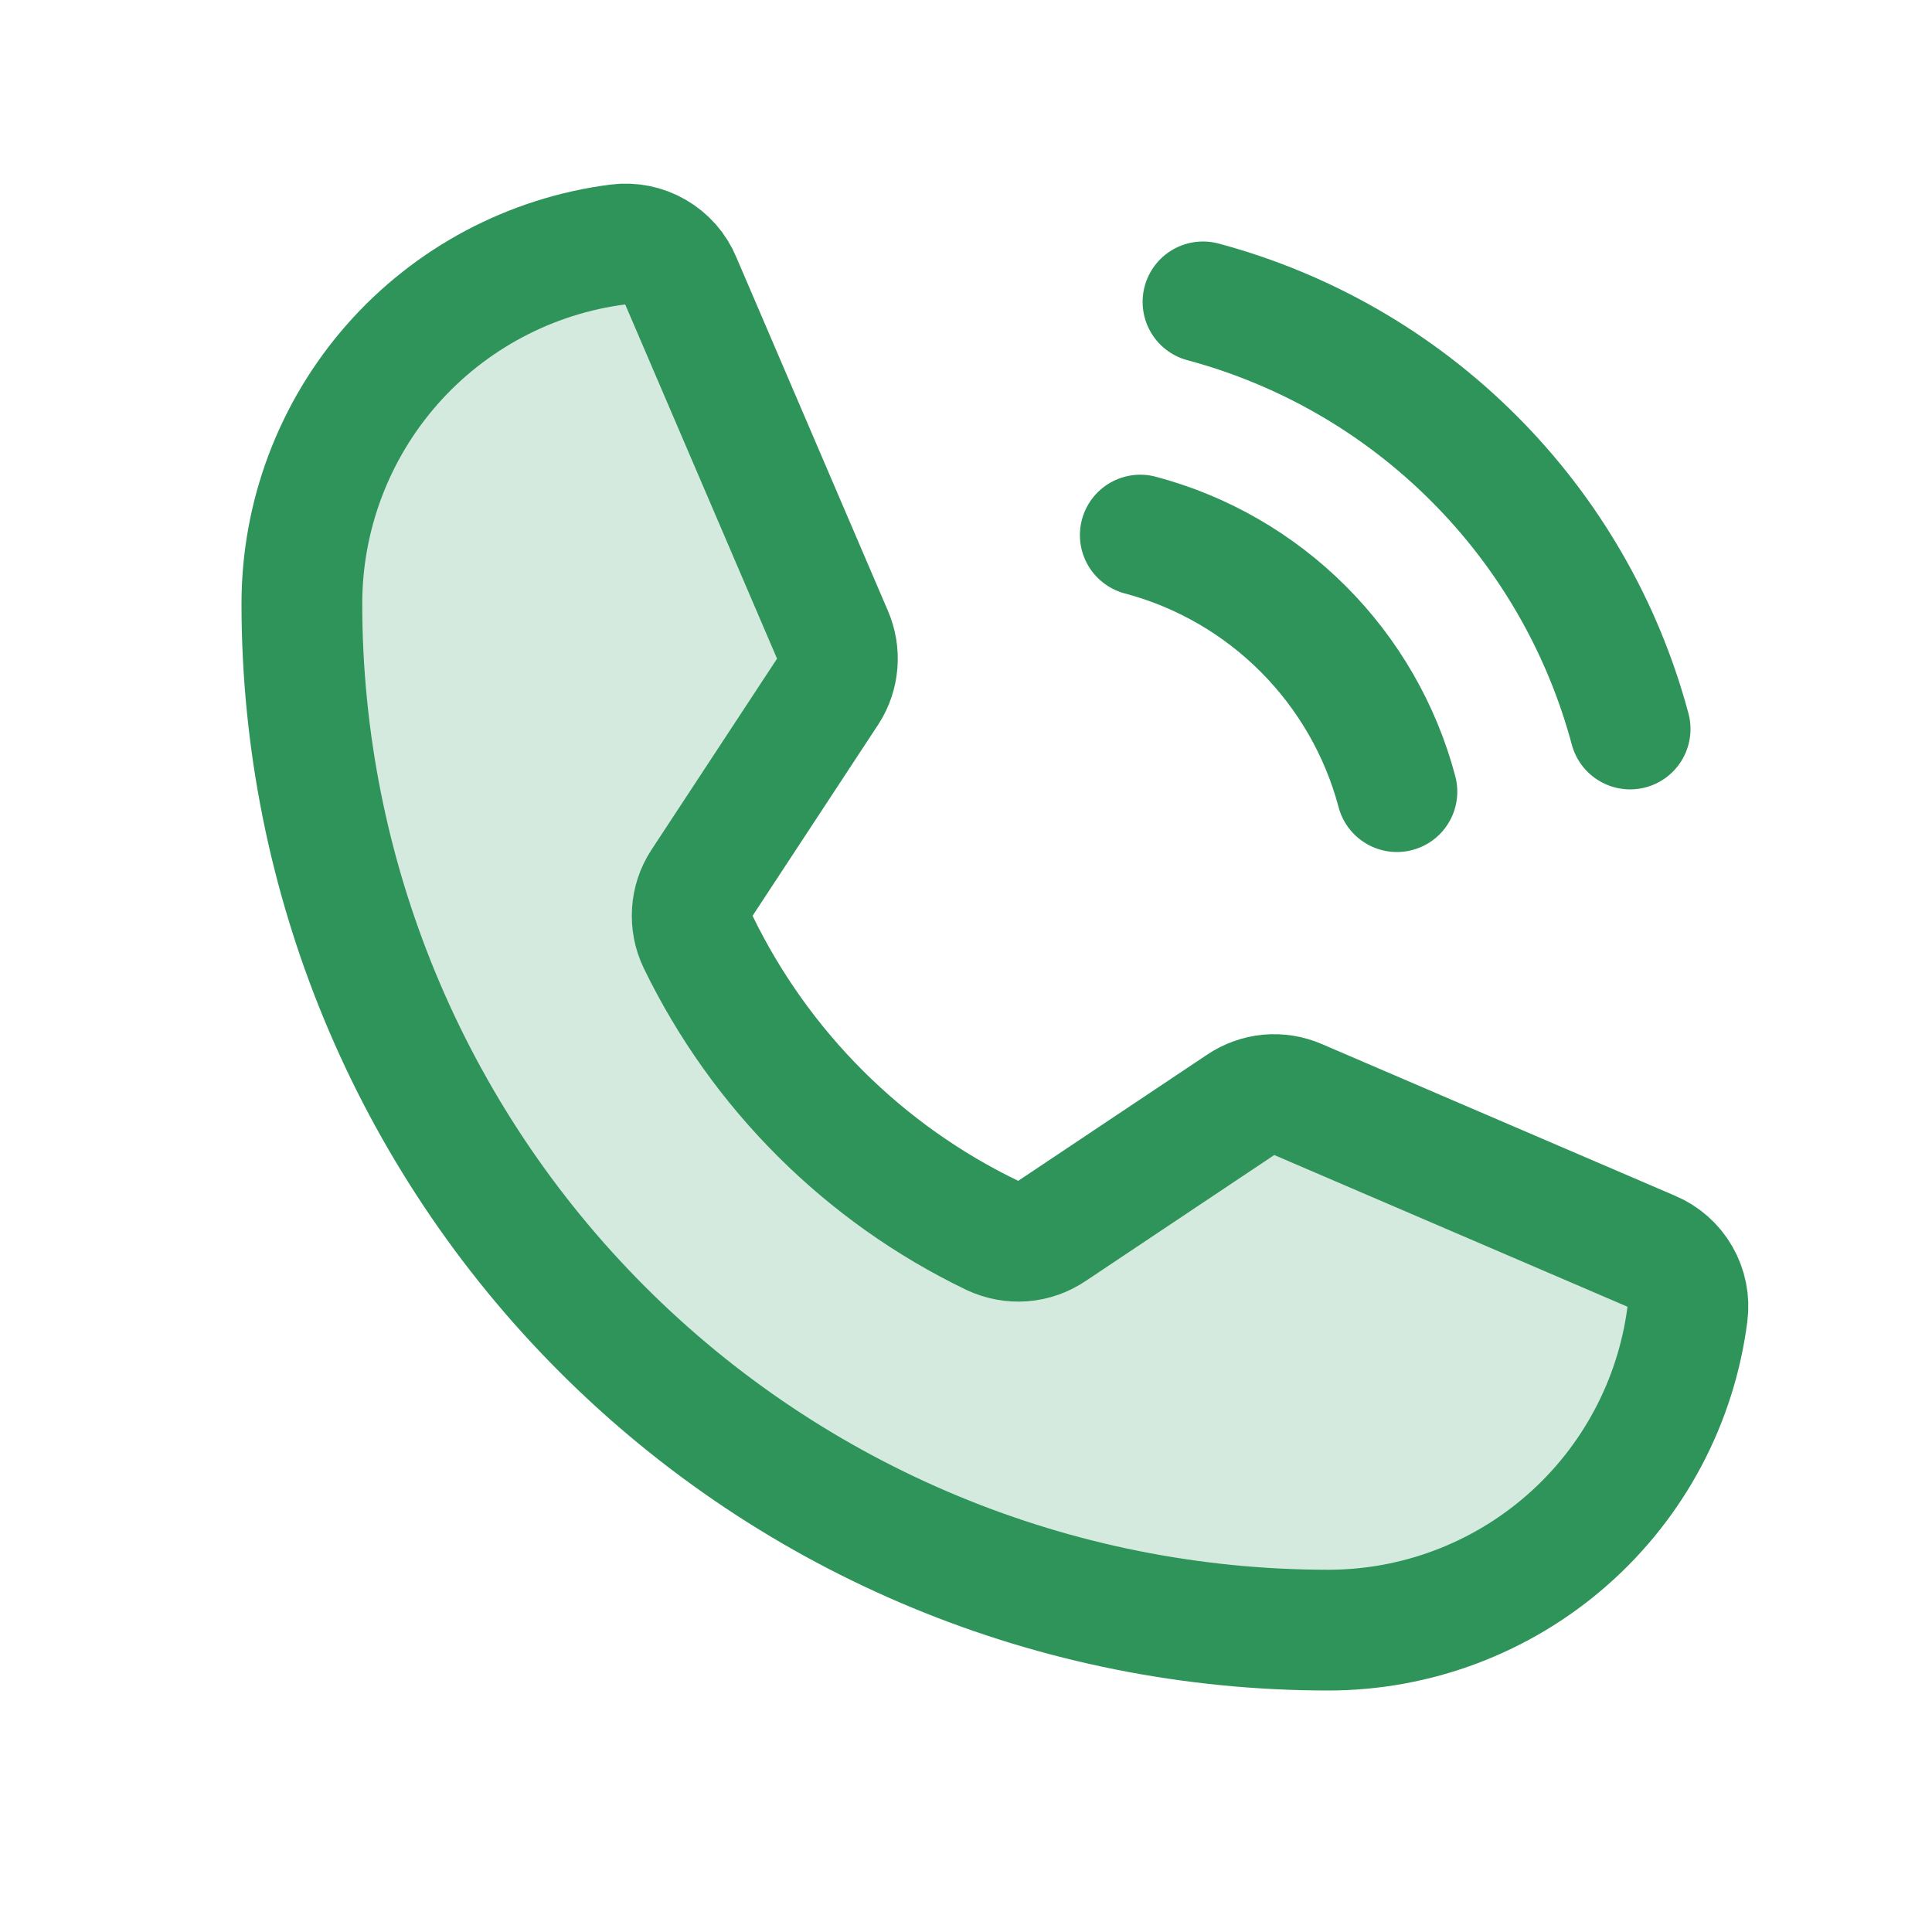
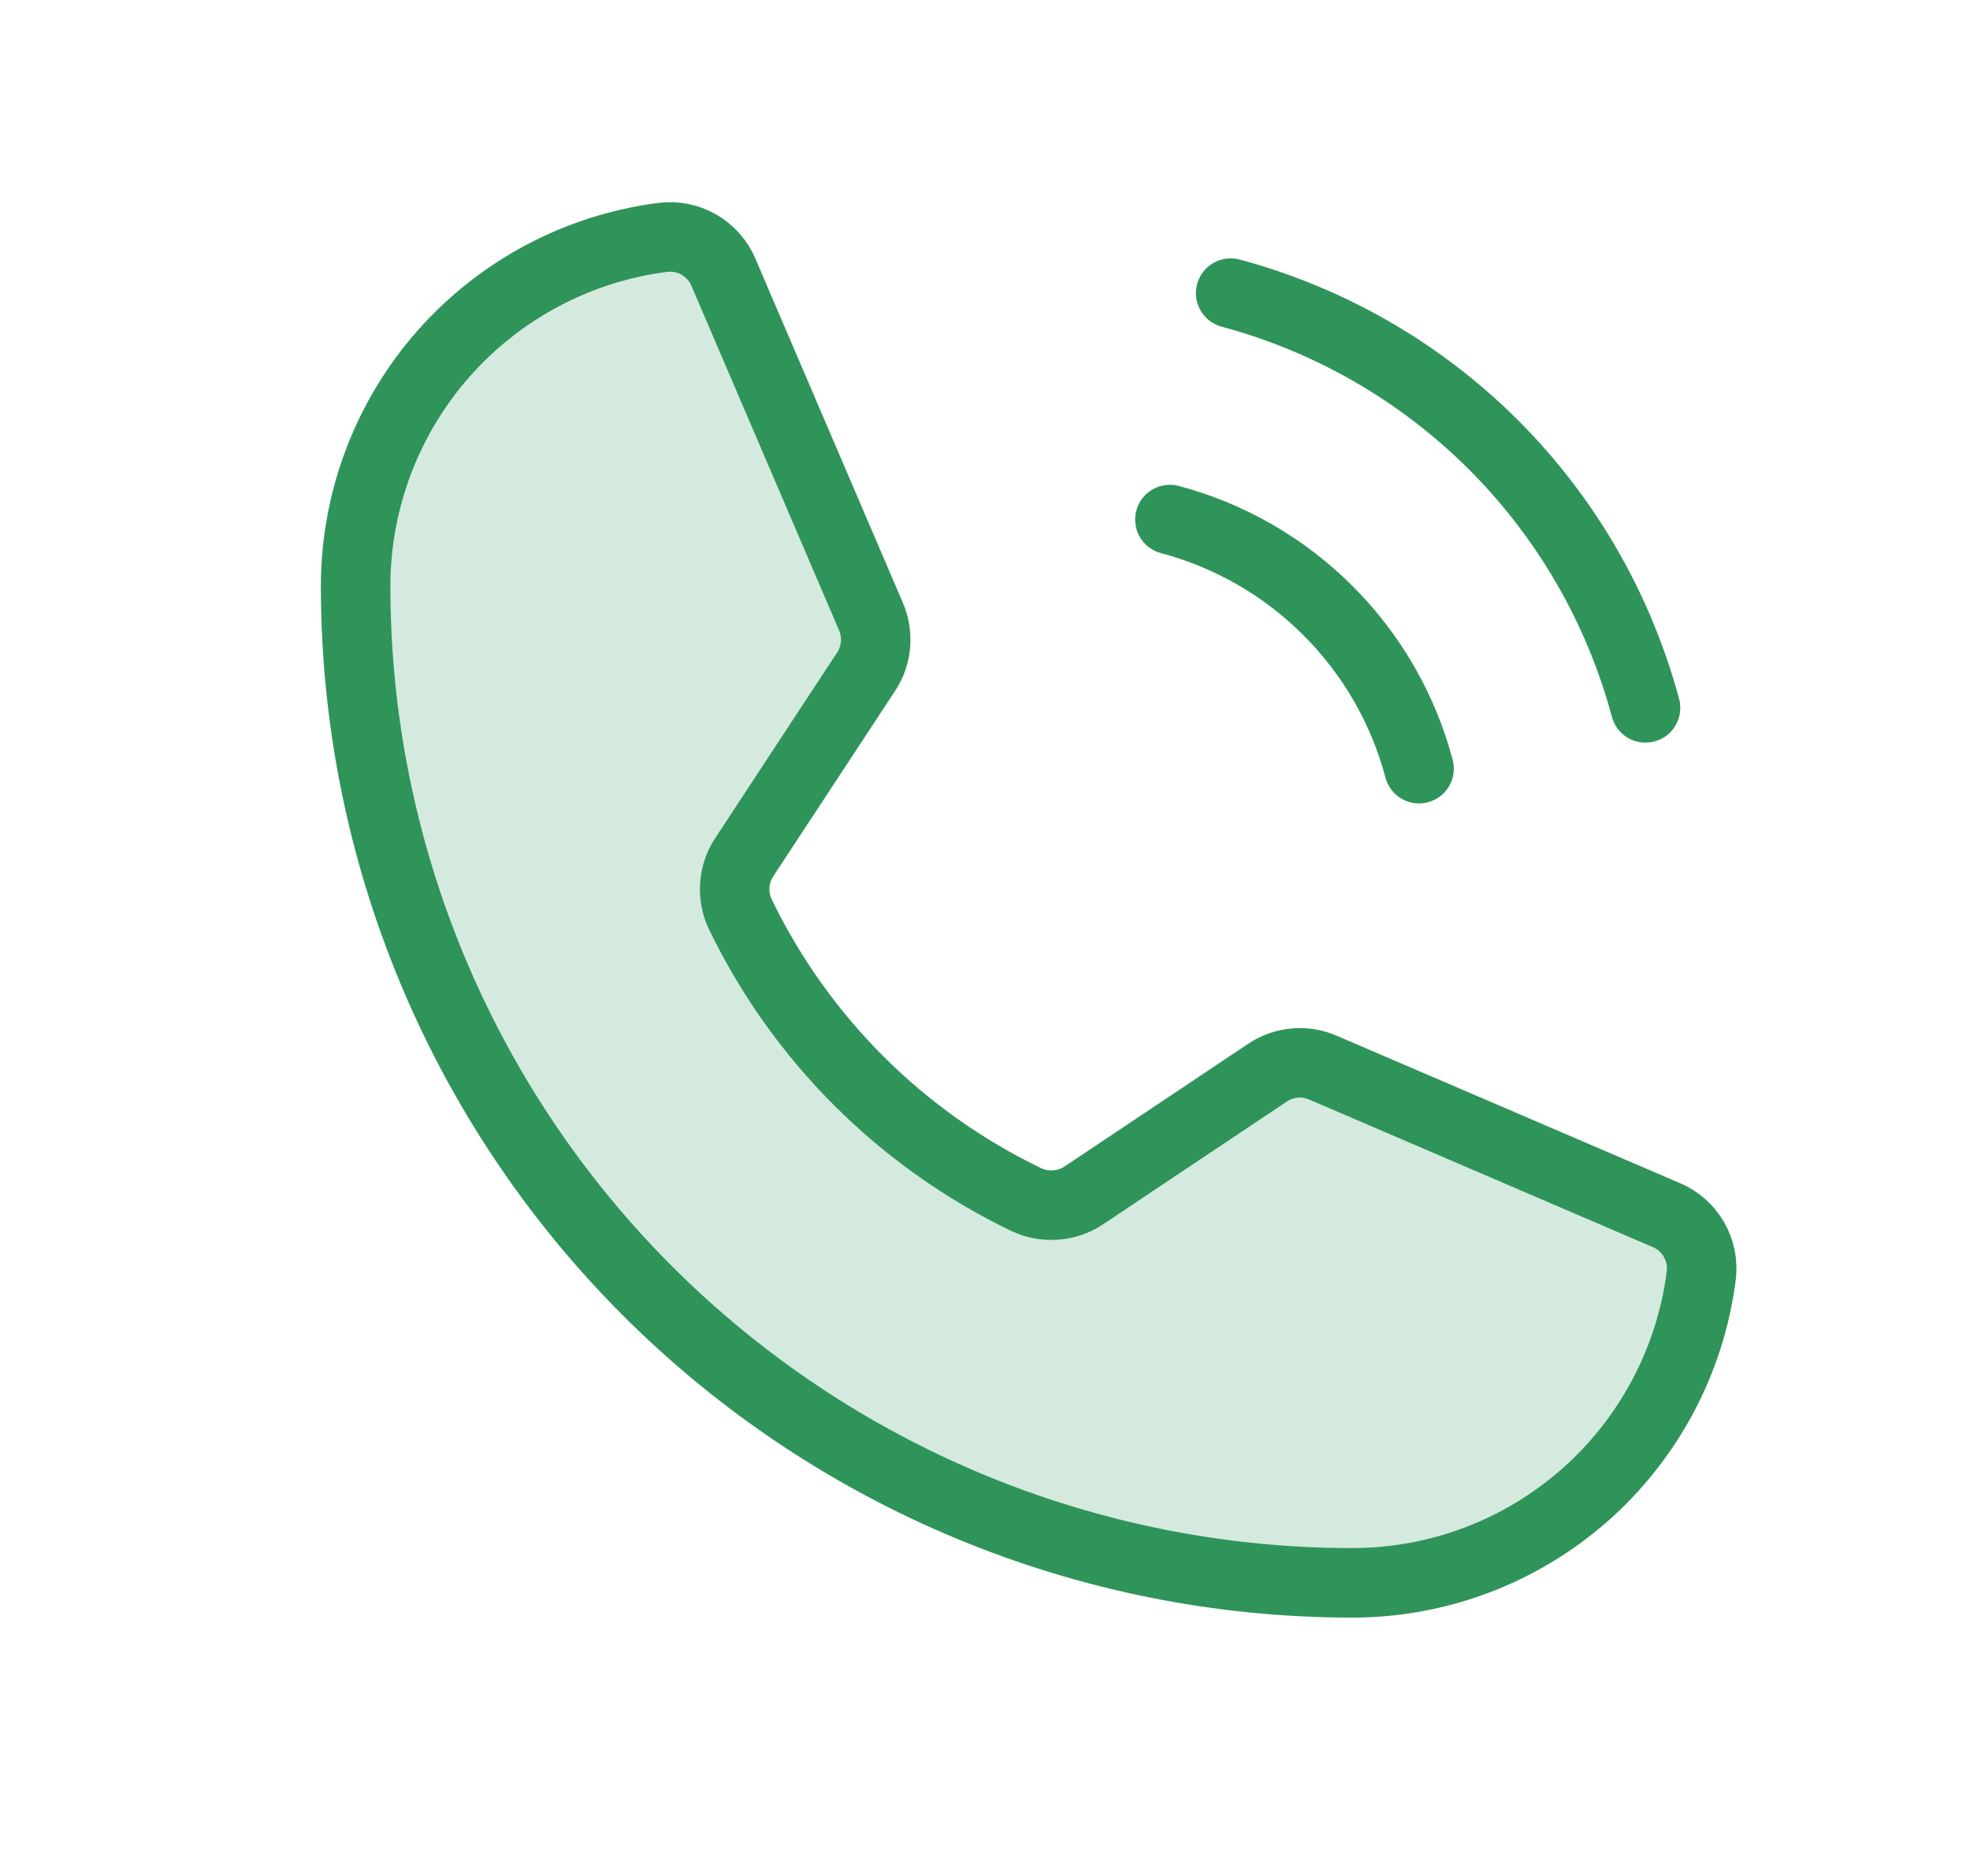
- <svg xmlns="http://www.w3.org/2000/svg" width="24" height="24" viewBox="0 0 24 24" fill="none">
-   <path opacity="0.2" d="M8.672 11.7C9.444 13.293 10.732 14.579 12.328 15.347C12.446 15.402 12.576 15.427 12.706 15.417C12.836 15.407 12.961 15.363 13.069 15.29L15.412 13.725C15.516 13.655 15.636 13.612 15.76 13.6C15.885 13.589 16.01 13.609 16.125 13.659L20.512 15.543C20.663 15.606 20.788 15.716 20.869 15.857C20.95 15.997 20.983 16.161 20.962 16.322C20.823 17.407 20.294 18.405 19.472 19.128C18.651 19.851 17.594 20.25 16.5 20.25C13.118 20.25 9.875 18.907 7.484 16.515C5.093 14.124 3.75 10.881 3.75 7.5C3.75 6.406 4.149 5.349 4.872 4.527C5.595 3.706 6.593 3.176 7.678 3.037C7.839 3.017 8.003 3.049 8.143 3.131C8.284 3.212 8.394 3.337 8.456 3.487L10.341 7.884C10.39 7.997 10.41 8.12 10.4 8.243C10.39 8.365 10.351 8.484 10.284 8.587L8.719 10.969C8.649 11.076 8.608 11.2 8.6 11.328C8.592 11.456 8.616 11.584 8.672 11.7Z" fill="#2F945A" />
-   <path d="M8.672 11.7C9.444 13.293 10.732 14.579 12.328 15.347C12.446 15.402 12.576 15.427 12.706 15.417C12.836 15.407 12.961 15.363 13.069 15.29L15.412 13.725C15.516 13.655 15.636 13.612 15.76 13.6C15.885 13.589 16.01 13.609 16.125 13.659L20.512 15.543C20.663 15.606 20.788 15.716 20.869 15.857C20.95 15.997 20.983 16.161 20.962 16.322C20.823 17.407 20.294 18.405 19.472 19.128C18.651 19.851 17.594 20.25 16.5 20.25C13.118 20.25 9.875 18.907 7.484 16.515C5.093 14.124 3.75 10.881 3.75 7.5C3.75 6.406 4.149 5.349 4.872 4.527C5.595 3.706 6.593 3.176 7.678 3.037C7.839 3.017 8.003 3.049 8.143 3.131C8.284 3.212 8.394 3.337 8.456 3.487L10.341 7.884C10.39 7.997 10.41 8.12 10.4 8.243C10.39 8.365 10.351 8.484 10.284 8.587L8.719 10.969C8.649 11.076 8.608 11.2 8.6 11.328C8.592 11.456 8.616 11.584 8.672 11.7Z" stroke="#2F945A" stroke-width="1.5" stroke-linecap="round" stroke-linejoin="round" />
-   <path d="M14.944 3.75C16.216 4.091 17.376 4.761 18.307 5.693C19.239 6.624 19.909 7.784 20.25 9.056" stroke="#2F945A" stroke-width="1.5" stroke-linecap="round" stroke-linejoin="round" />
-   <path d="M14.165 6.647C14.931 6.85 15.628 7.252 16.188 7.812C16.748 8.372 17.15 9.069 17.353 9.834" stroke="#2F945A" stroke-width="1.5" stroke-linecap="round" stroke-linejoin="round" />
+ <svg xmlns="http://www.w3.org/2000/svg" width="21" height="20" viewBox="0 0 21 20" fill="none">
+   <path opacity="0.2" d="M7.893 9.75C8.536 11.078 9.61 12.149 10.94 12.789C11.037 12.835 11.146 12.855 11.254 12.847C11.363 12.839 11.467 12.803 11.557 12.742L13.51 11.437C13.596 11.379 13.696 11.343 13.8 11.334C13.903 11.324 14.008 11.341 14.104 11.383L17.76 12.953C17.885 13.005 17.989 13.097 18.057 13.214C18.125 13.331 18.152 13.467 18.135 13.601C18.019 14.506 17.577 15.337 16.893 15.94C16.209 16.542 15.328 16.875 14.416 16.875C11.598 16.875 8.896 15.755 6.903 13.763C4.91 11.77 3.791 9.068 3.791 6.25C3.791 5.338 4.124 4.457 4.726 3.773C5.329 3.089 6.16 2.647 7.064 2.531C7.199 2.514 7.335 2.541 7.452 2.609C7.569 2.677 7.661 2.781 7.713 2.906L9.283 6.57C9.324 6.664 9.341 6.767 9.333 6.869C9.325 6.971 9.292 7.07 9.236 7.156L7.932 9.141C7.874 9.23 7.839 9.333 7.833 9.44C7.826 9.547 7.846 9.653 7.893 9.75Z" fill="#2F945A" />
+   <path d="M7.893 9.75C8.536 11.078 9.61 12.149 10.94 12.789C11.037 12.835 11.146 12.855 11.254 12.847C11.363 12.839 11.467 12.803 11.557 12.742L13.51 11.437C13.596 11.379 13.696 11.343 13.8 11.334C13.903 11.324 14.008 11.341 14.104 11.383L17.76 12.953C17.885 13.005 17.989 13.097 18.057 13.214C18.125 13.331 18.152 13.467 18.135 13.601C18.019 14.506 17.577 15.337 16.893 15.94C16.209 16.542 15.328 16.875 14.416 16.875C11.598 16.875 8.896 15.755 6.903 13.763C4.91 11.77 3.791 9.068 3.791 6.25C3.791 5.338 4.124 4.457 4.726 3.773C5.329 3.089 6.16 2.647 7.064 2.531C7.199 2.514 7.335 2.541 7.452 2.609C7.569 2.677 7.661 2.781 7.713 2.906L9.283 6.57C9.324 6.664 9.341 6.767 9.333 6.869C9.325 6.971 9.292 7.07 9.236 7.156L7.932 9.141C7.874 9.23 7.839 9.333 7.833 9.44C7.826 9.547 7.846 9.653 7.893 9.75Z" stroke="#2F945A" stroke-width="0.741" stroke-linecap="round" stroke-linejoin="round" />
+   <path d="M13.119 3.125C14.179 3.41 15.146 3.968 15.922 4.744C16.698 5.52 17.256 6.487 17.541 7.547" stroke="#2F945A" stroke-width="0.741" stroke-linecap="round" stroke-linejoin="round" />
+   <path d="M12.471 5.539C13.108 5.708 13.69 6.043 14.156 6.51C14.623 6.976 14.958 7.558 15.127 8.195" stroke="#2F945A" stroke-width="0.741" stroke-linecap="round" stroke-linejoin="round" />
</svg>
